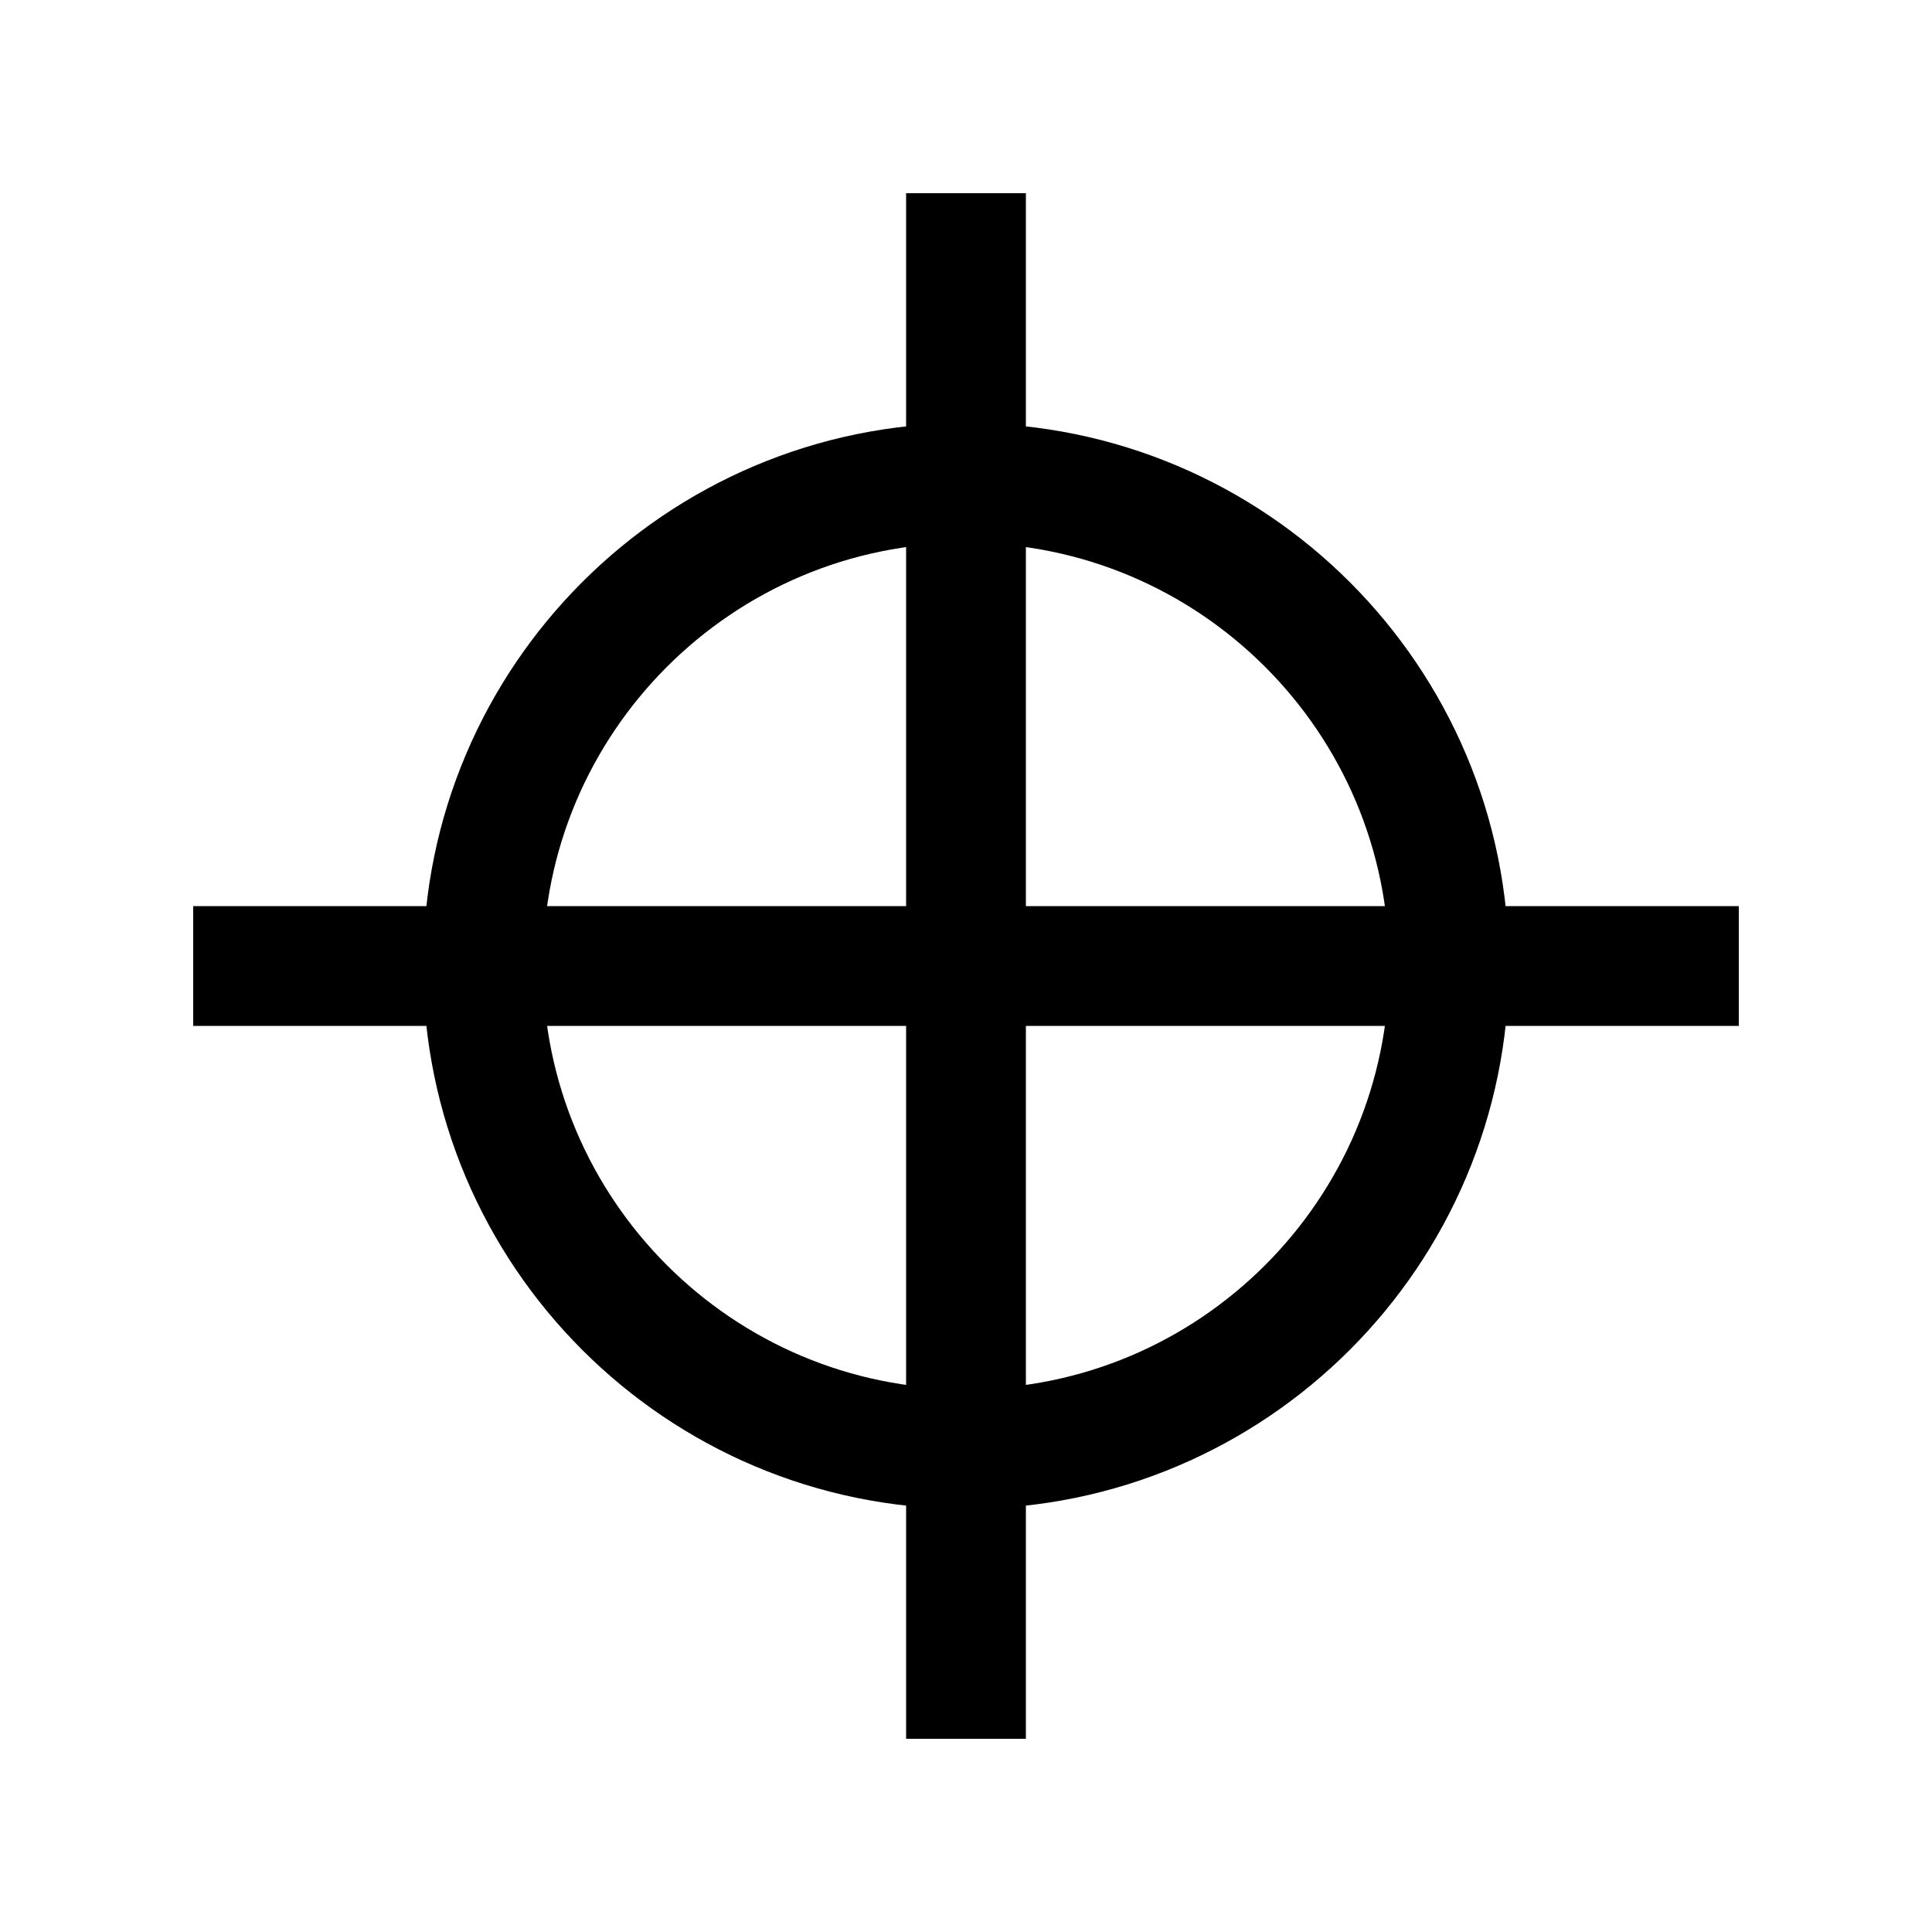
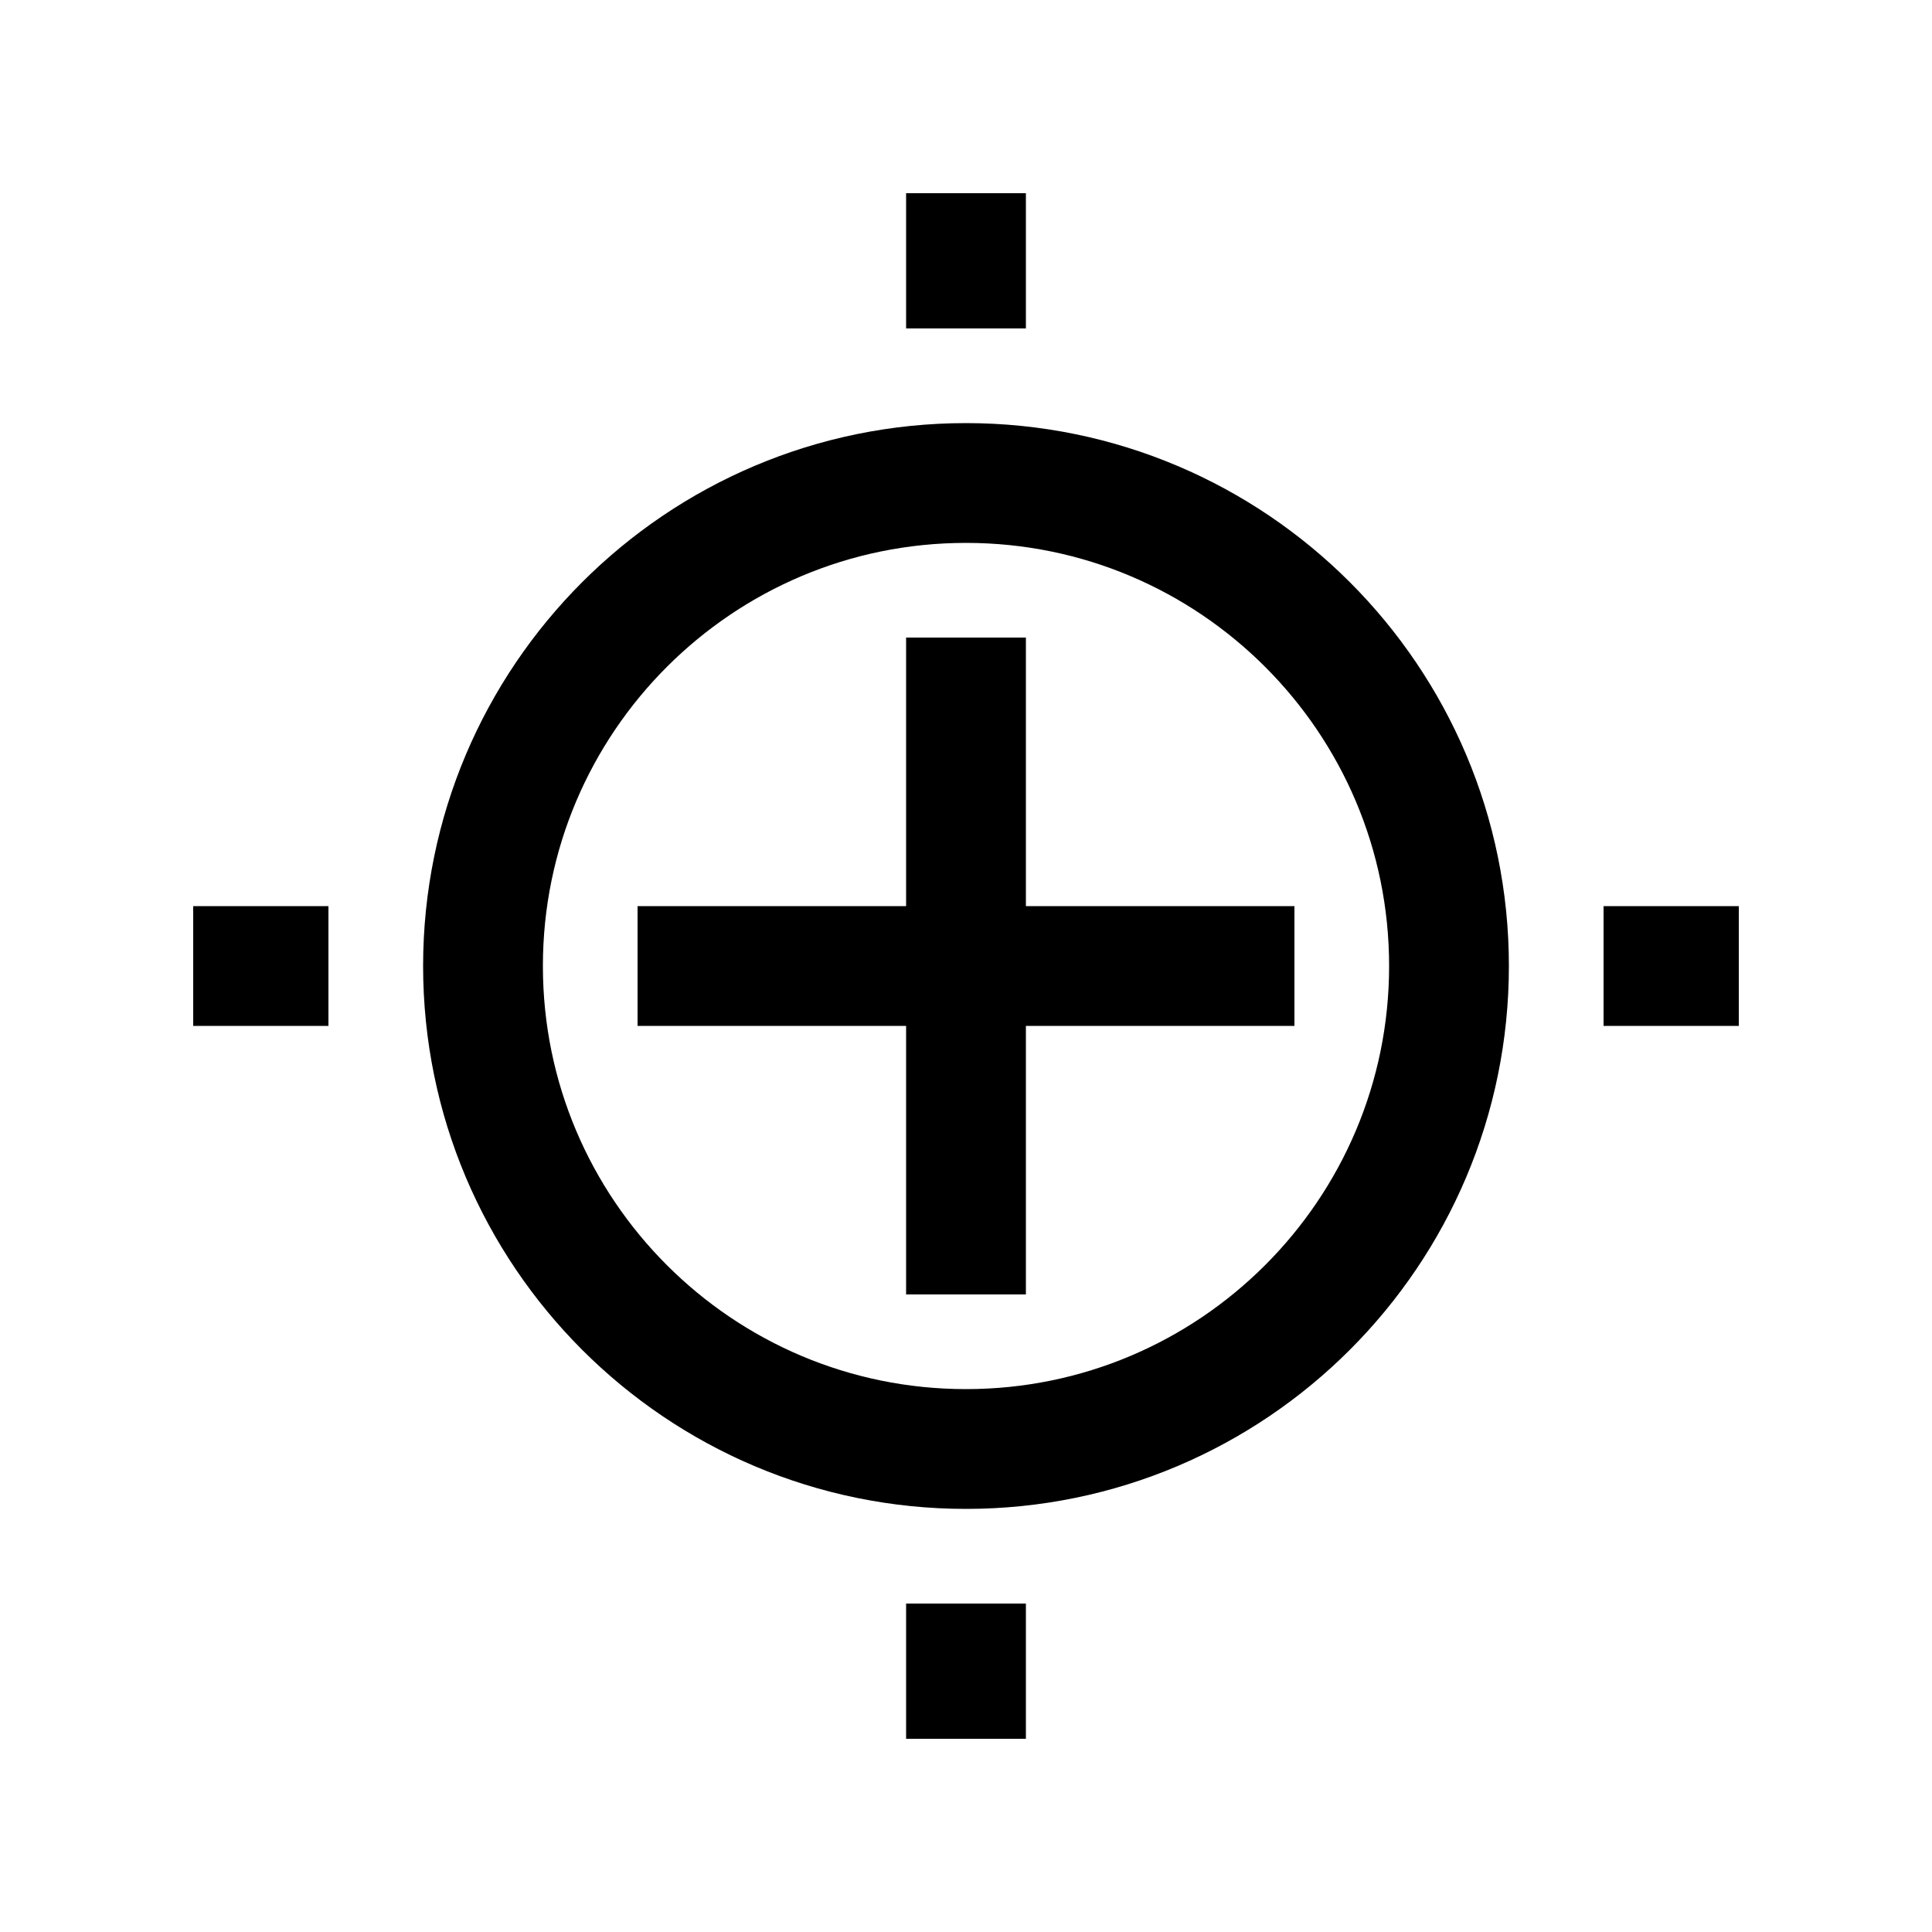
<svg xmlns="http://www.w3.org/2000/svg" width="24" height="24" viewBox="0 0 24 24">
  <path fill="none" stroke-width="0.062" stroke-linecap="butt" stroke-linejoin="round" stroke="rgb(0%, 0%, 0%)" stroke-opacity="1" stroke-miterlimit="10" d="M 0.75 0.5 C 0.75 0.638 0.638 0.75 0.5 0.75 C 0.362 0.75 0.25 0.638 0.25 0.5 C 0.25 0.362 0.362 0.25 0.5 0.25 C 0.638 0.25 0.75 0.362 0.75 0.5 " transform="matrix(24, 0, 0, 24, 0, 0)" />
-   <path fill="none" stroke-width="0.062" stroke-linecap="butt" stroke-linejoin="round" stroke="rgb(0%, 0%, 0%)" stroke-opacity="1" stroke-miterlimit="10" d="M 0.5 0.1 L 0.5 0.9 " transform="matrix(24, 0, 0, 24, 0, 0)" />
-   <path fill="none" stroke-width="0.062" stroke-linecap="butt" stroke-linejoin="round" stroke="rgb(0%, 0%, 0%)" stroke-opacity="1" stroke-miterlimit="10" d="M 0.1 0.5 L 0.9 0.5 " transform="matrix(24, 0, 0, 24, 0, 0)" />
+   <path fill="none" stroke-width="0.062" stroke-linecap="butt" stroke-linejoin="round" stroke="rgb(0%, 0%, 0%)" stroke-opacity="1" stroke-miterlimit="10" d="M 0.5 0.5 L 0.5 0.67 " transform="matrix(24, 0, 0, 24, 0, 0)" />
+   <path fill="none" stroke-width="0.062" stroke-linecap="butt" stroke-linejoin="round" stroke="rgb(0%, 0%, 0%)" stroke-opacity="1" stroke-miterlimit="10" d="M 0.5 0.83 L 0.5 0.9 " transform="matrix(24, 0, 0, 24, 0, 0)" />
+   <path fill="none" stroke-width="0.062" stroke-linecap="butt" stroke-linejoin="round" stroke="rgb(0%, 0%, 0%)" stroke-opacity="1" stroke-miterlimit="10" d="M 0.5 0.5 L 0.5 0.67 " transform="matrix(0.00000000000000147, 24, -24, 0.00000000000000147, 24, 0)" />
+   <path fill="none" stroke-width="0.062" stroke-linecap="butt" stroke-linejoin="round" stroke="rgb(0%, 0%, 0%)" stroke-opacity="1" stroke-miterlimit="10" d="M 0.5 0.83 L 0.5 0.9 " transform="matrix(0.00000000000000147, 24, -24, 0.00000000000000147, 24, 0)" />
+   <path fill="none" stroke-width="0.062" stroke-linecap="butt" stroke-linejoin="round" stroke="rgb(0%, 0%, 0%)" stroke-opacity="1" stroke-miterlimit="10" d="M 0.5 0.5 L 0.5 0.67 " transform="matrix(-24, 0.000000000000002939, -0.000000000000002939, -24, 24, 24)" />
+   <path fill="none" stroke-width="0.062" stroke-linecap="butt" stroke-linejoin="round" stroke="rgb(0%, 0%, 0%)" stroke-opacity="1" stroke-miterlimit="10" d="M 0.5 0.83 L 0.5 0.9 " transform="matrix(-24, 0.000000000000002939, -0.000000000000002939, -24, 24, 24)" />
+   <path fill="none" stroke-width="0.062" stroke-linecap="butt" stroke-linejoin="round" stroke="rgb(0%, 0%, 0%)" stroke-opacity="1" stroke-miterlimit="10" d="M 0.5 0.5 L 0.5 0.67 " transform="matrix(-0.000000000000004409, -24, 24, -0.000000000000004409, 0.000000000000001776, 24)" />
+   <path fill="none" stroke-width="0.062" stroke-linecap="butt" stroke-linejoin="round" stroke="rgb(0%, 0%, 0%)" stroke-opacity="1" stroke-miterlimit="10" d="M 0.5 0.83 L 0.5 0.9 " transform="matrix(-0.000000000000004409, -24, 24, -0.000000000000004409, 0.000000000000001776, 24)" />
</svg>
